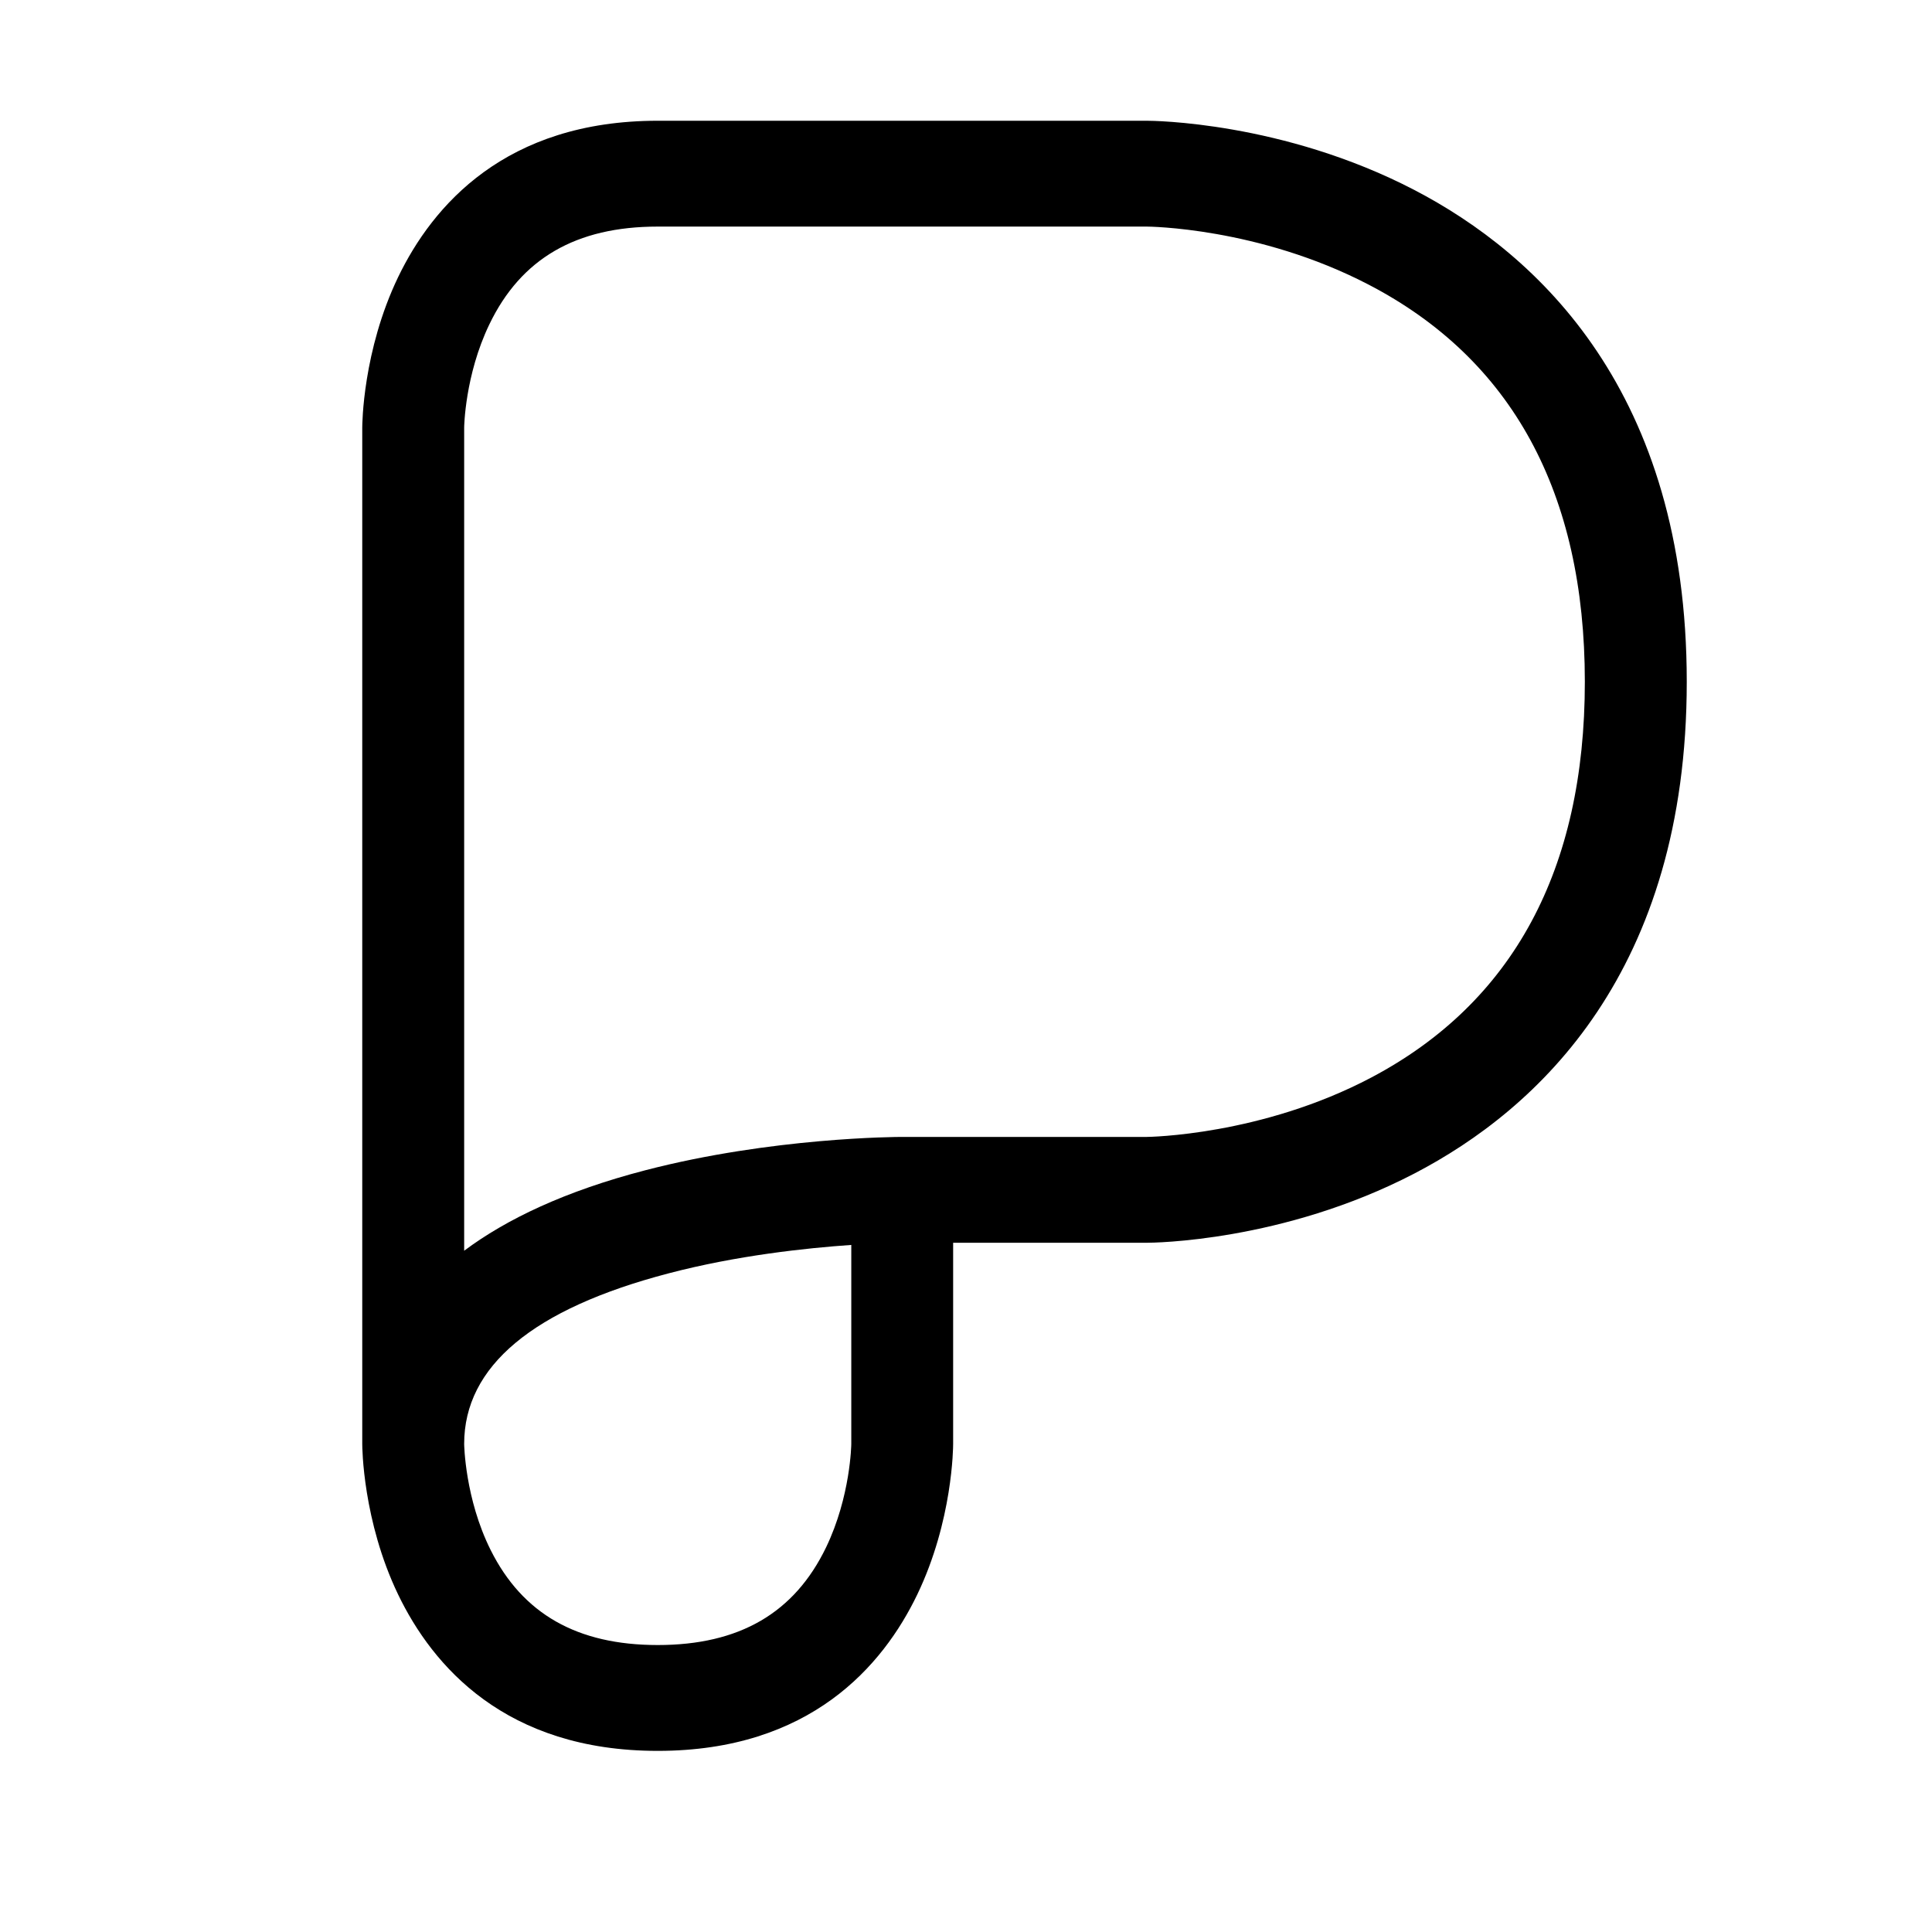
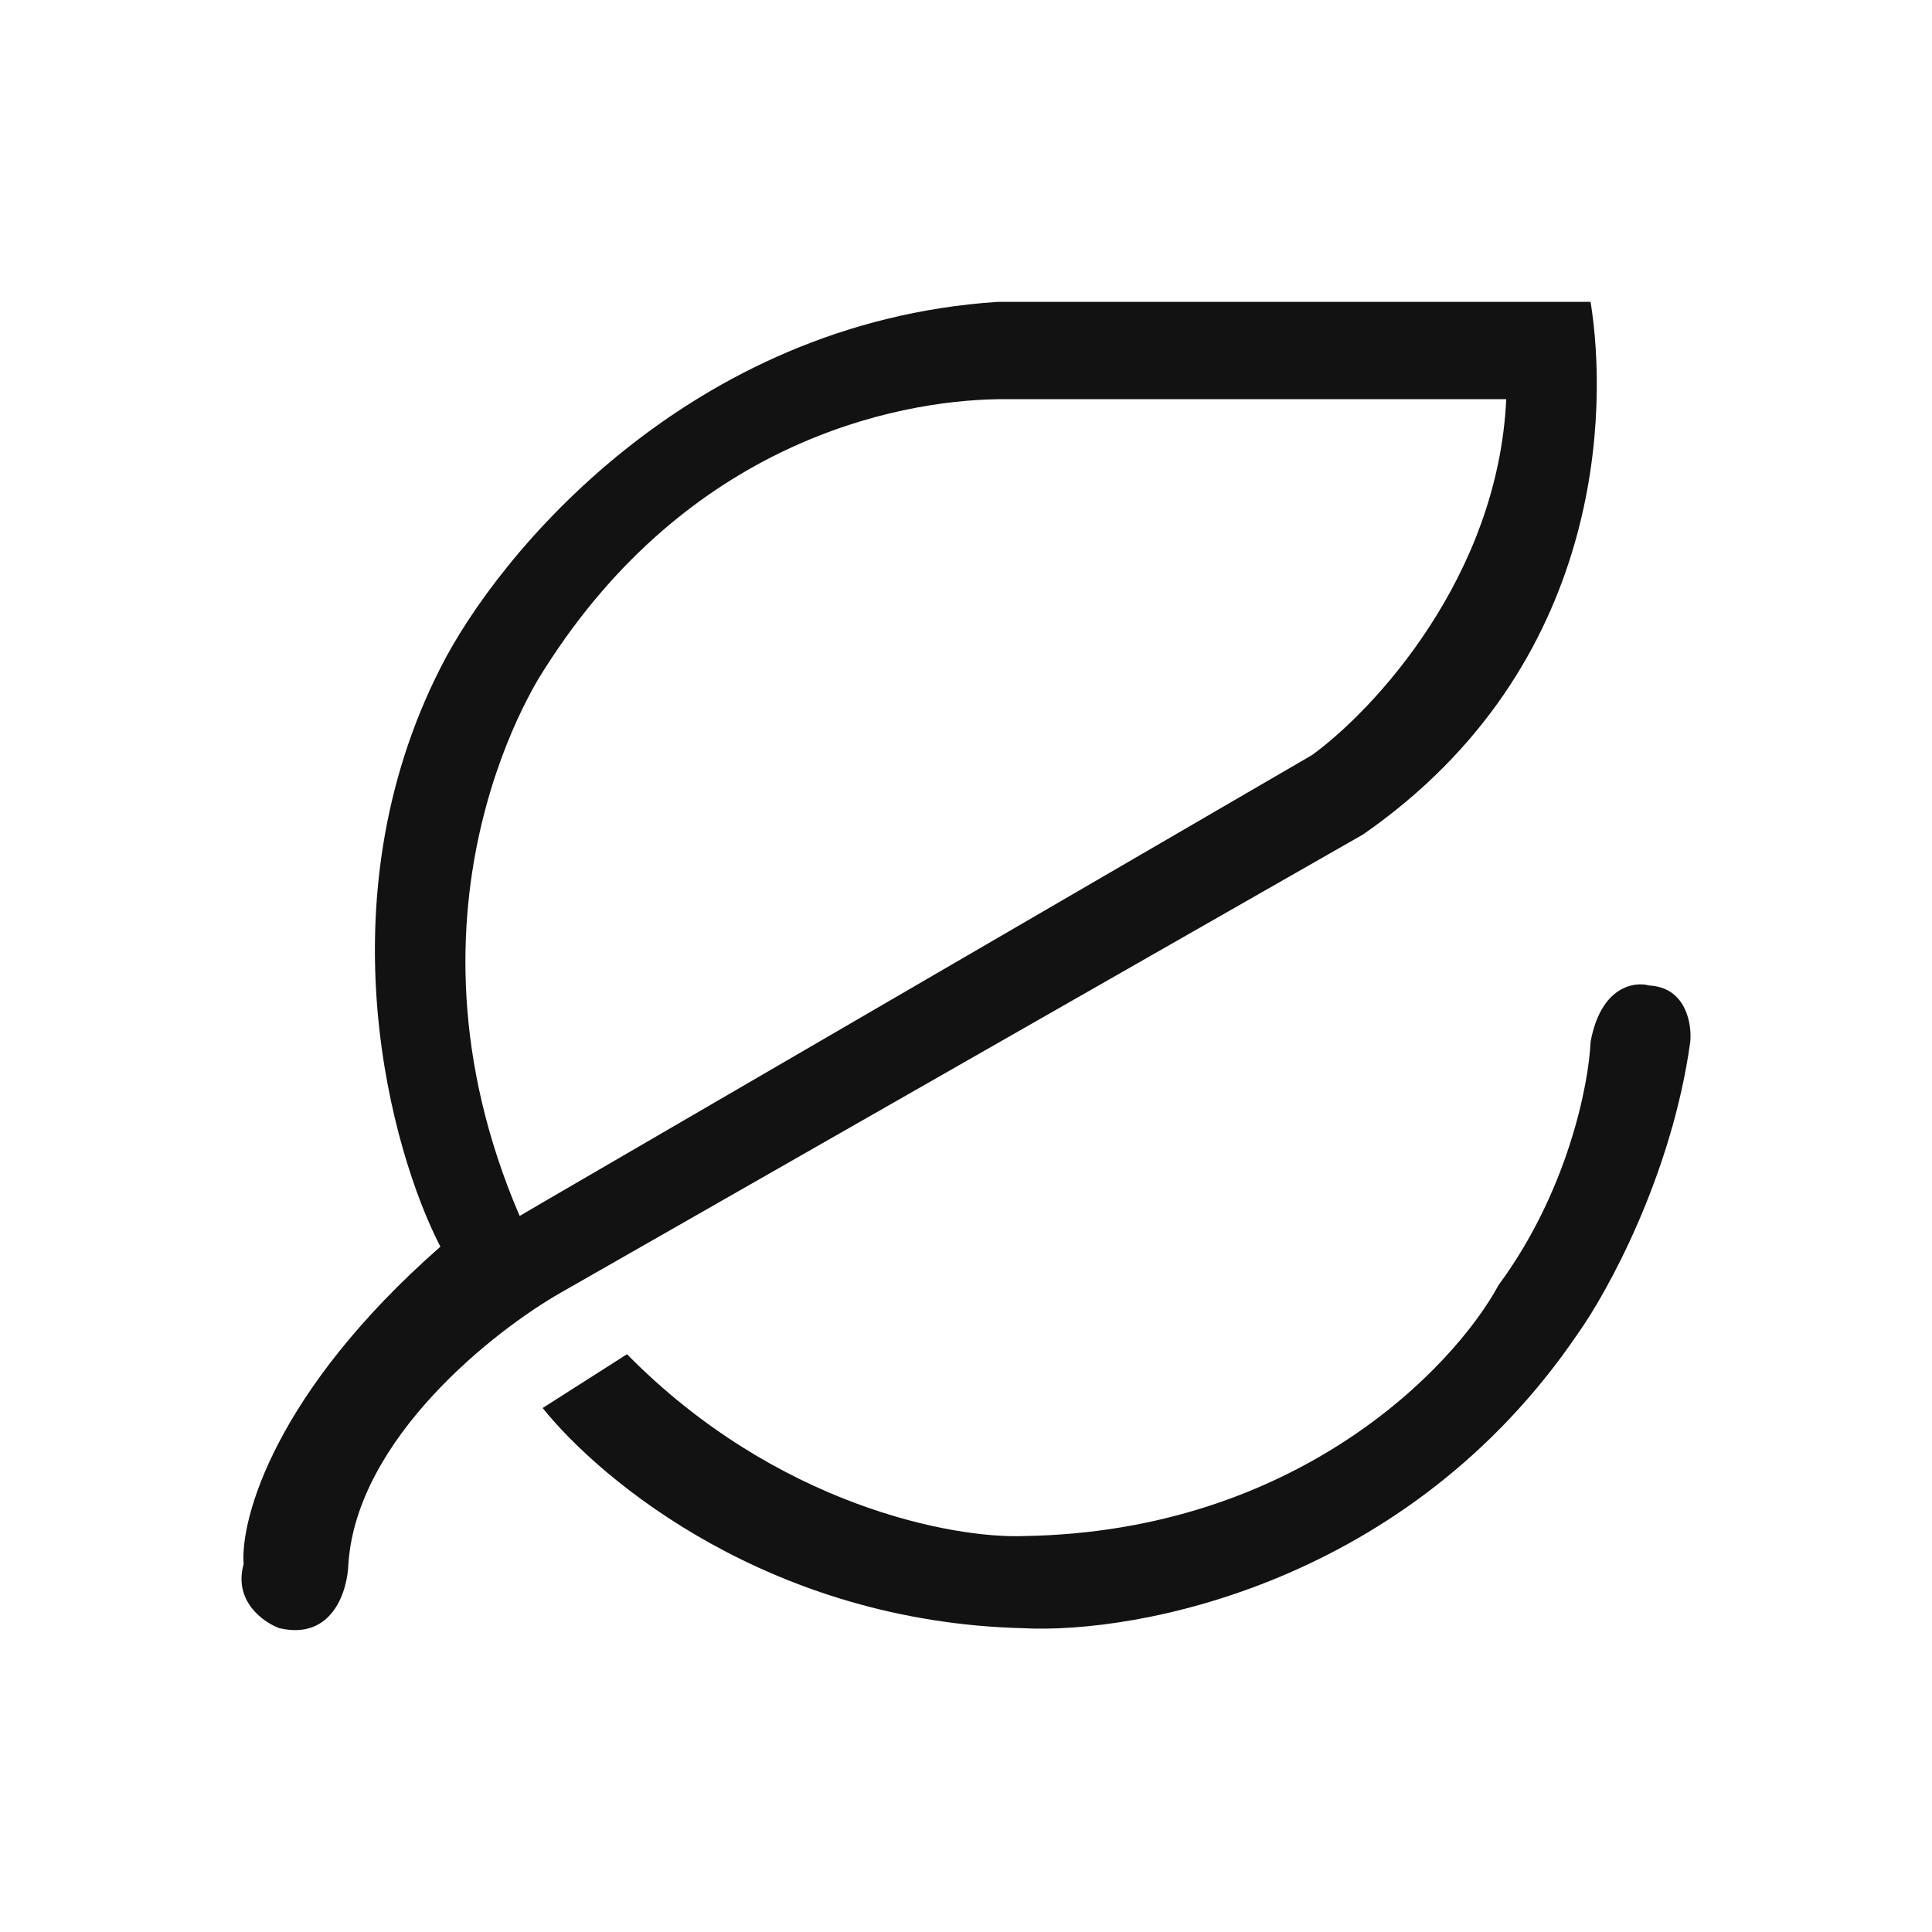
<svg xmlns="http://www.w3.org/2000/svg" width="32" height="32" viewBox="0 0 32 32" fill="none">
-   <path d="M10.894 29C8.371 29 7.164 27.592 6.595 26.412C6.007 25.189 6 23.967 6 23.916V7.084C6 7.033 6.007 5.811 6.595 4.588C7.164 3.408 8.371 2 10.894 2H18.994C19.084 2 21.243 2.013 23.421 3.144C25.482 4.215 27.938 6.497 27.938 11.292C27.938 16.087 25.482 18.37 23.421 19.44C21.243 20.571 19.084 20.584 18.994 20.584H15.787V23.916C15.787 23.967 15.781 25.189 15.192 26.412C14.624 27.592 13.417 29 10.894 29ZM7.688 23.916C7.688 23.921 7.7 24.819 8.127 25.674C8.656 26.732 9.561 27.247 10.894 27.247C12.246 27.247 13.158 26.717 13.683 25.628C14.089 24.784 14.1 23.924 14.1 23.916V20.62C13.351 20.672 12.204 20.794 11.073 21.091C8.827 21.679 7.688 22.63 7.688 23.916ZM14.944 18.831H18.994C19.011 18.831 20.89 18.811 22.715 17.846C25.061 16.606 26.25 14.401 26.25 11.292C26.25 8.162 25.044 5.948 22.666 4.713C20.841 3.764 19.012 3.753 18.994 3.753H10.894C9.541 3.753 8.629 4.283 8.105 5.373C7.699 6.216 7.688 7.076 7.688 7.084V20.716C8.387 20.194 9.358 19.729 10.689 19.383C12.791 18.837 14.857 18.831 14.944 18.831Z" fill="black" />
+   <path d="M16.947 26.968C12.781 26.866 9.975 24.551 8.988 23.321L10.385 22.43C12.857 24.941 15.789 25.484 16.947 25.442C21.485 25.374 24.087 22.642 24.821 21.285C25.972 19.725 26.316 17.949 26.345 17.256C26.514 16.34 27.064 16.253 27.318 16.323C27.928 16.357 28.024 16.96 27.996 17.256C27.691 19.462 26.627 21.398 26.133 22.091C23.322 26.23 18.837 27.067 16.947 26.968Z" fill="#121212" />
+   <path fill-rule="evenodd" clip-rule="evenodd" d="M7.294 20.649C6.476 19.066 5.33 14.932 7.294 11.065C8.24 9.184 11.409 5.339 16.523 5H26.345C26.627 6.739 26.606 11.022 22.577 13.821L9.284 21.413C8.169 22.049 5.906 23.838 5.77 25.908C5.756 26.346 5.508 27.172 4.627 26.968C4.359 26.869 3.865 26.519 4.035 25.908C3.978 25.159 4.551 23.058 7.294 20.649ZM21.73 12.507L9.115 19.843L8.607 20.14C6.363 14.924 9.03 11.065 9.03 11.065C11.401 7.333 14.816 6.64 16.523 6.612H24.948C24.812 9.563 22.746 11.771 21.73 12.507Z" fill="#121212" />
</svg>
